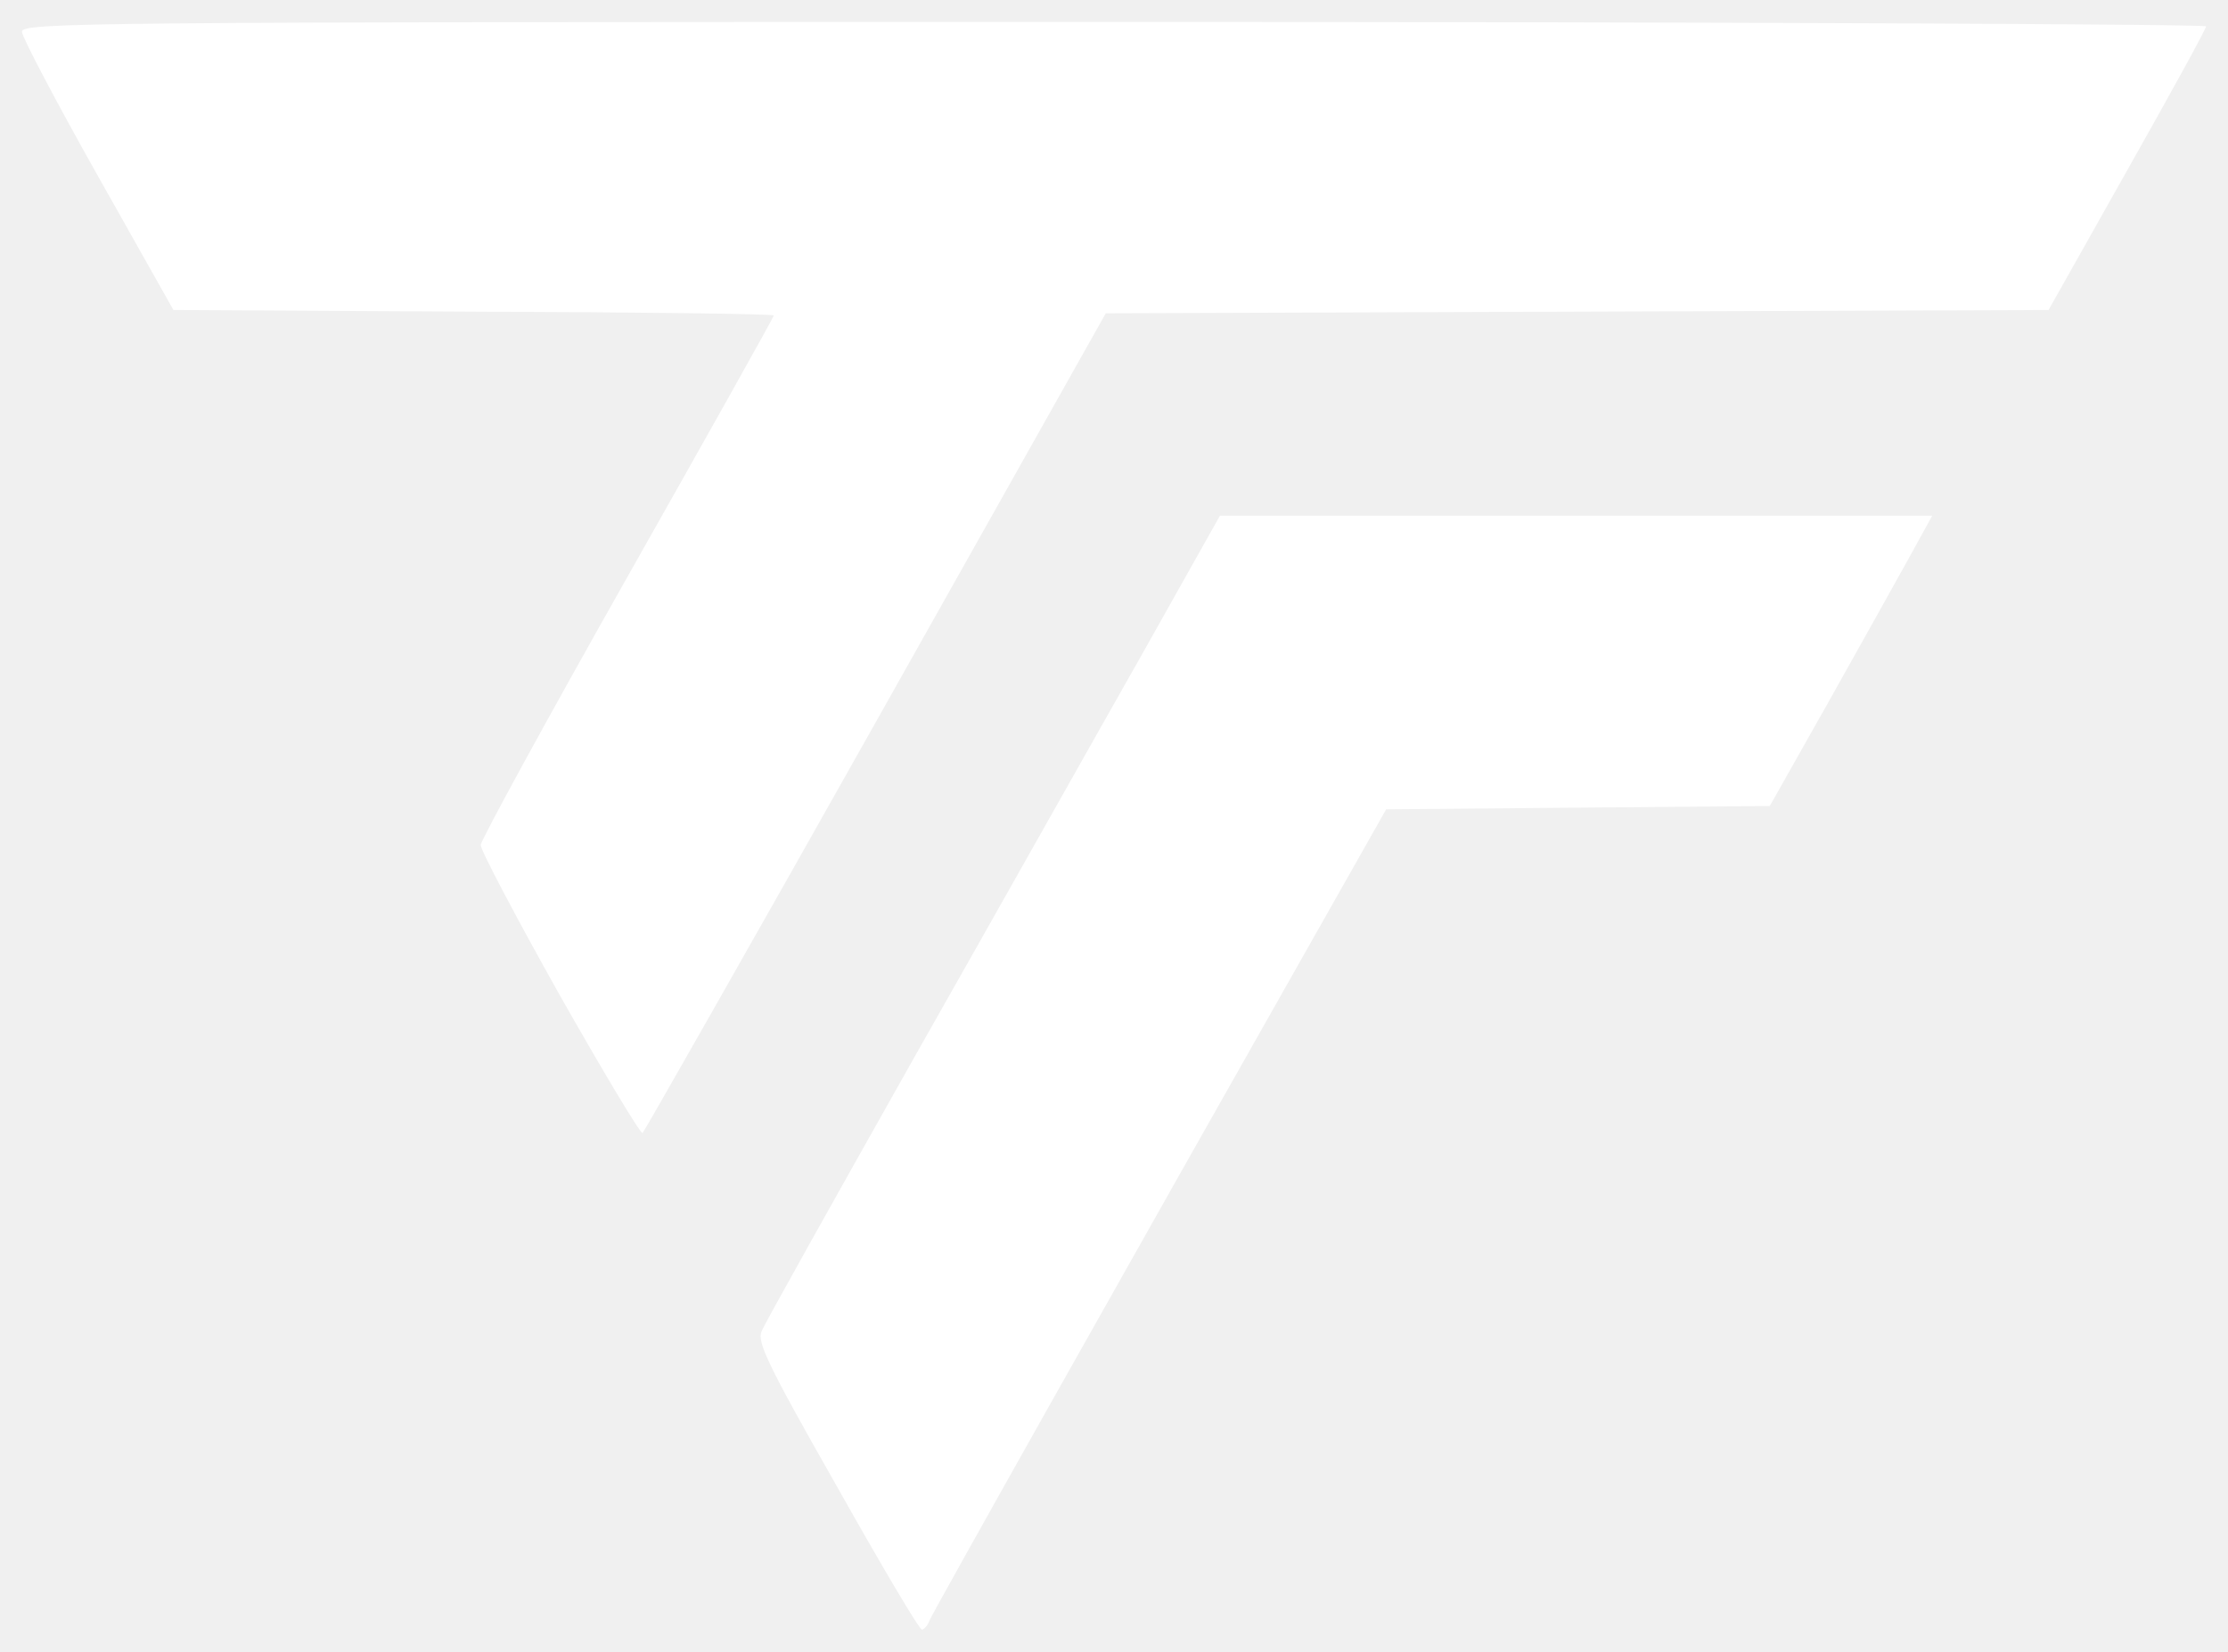
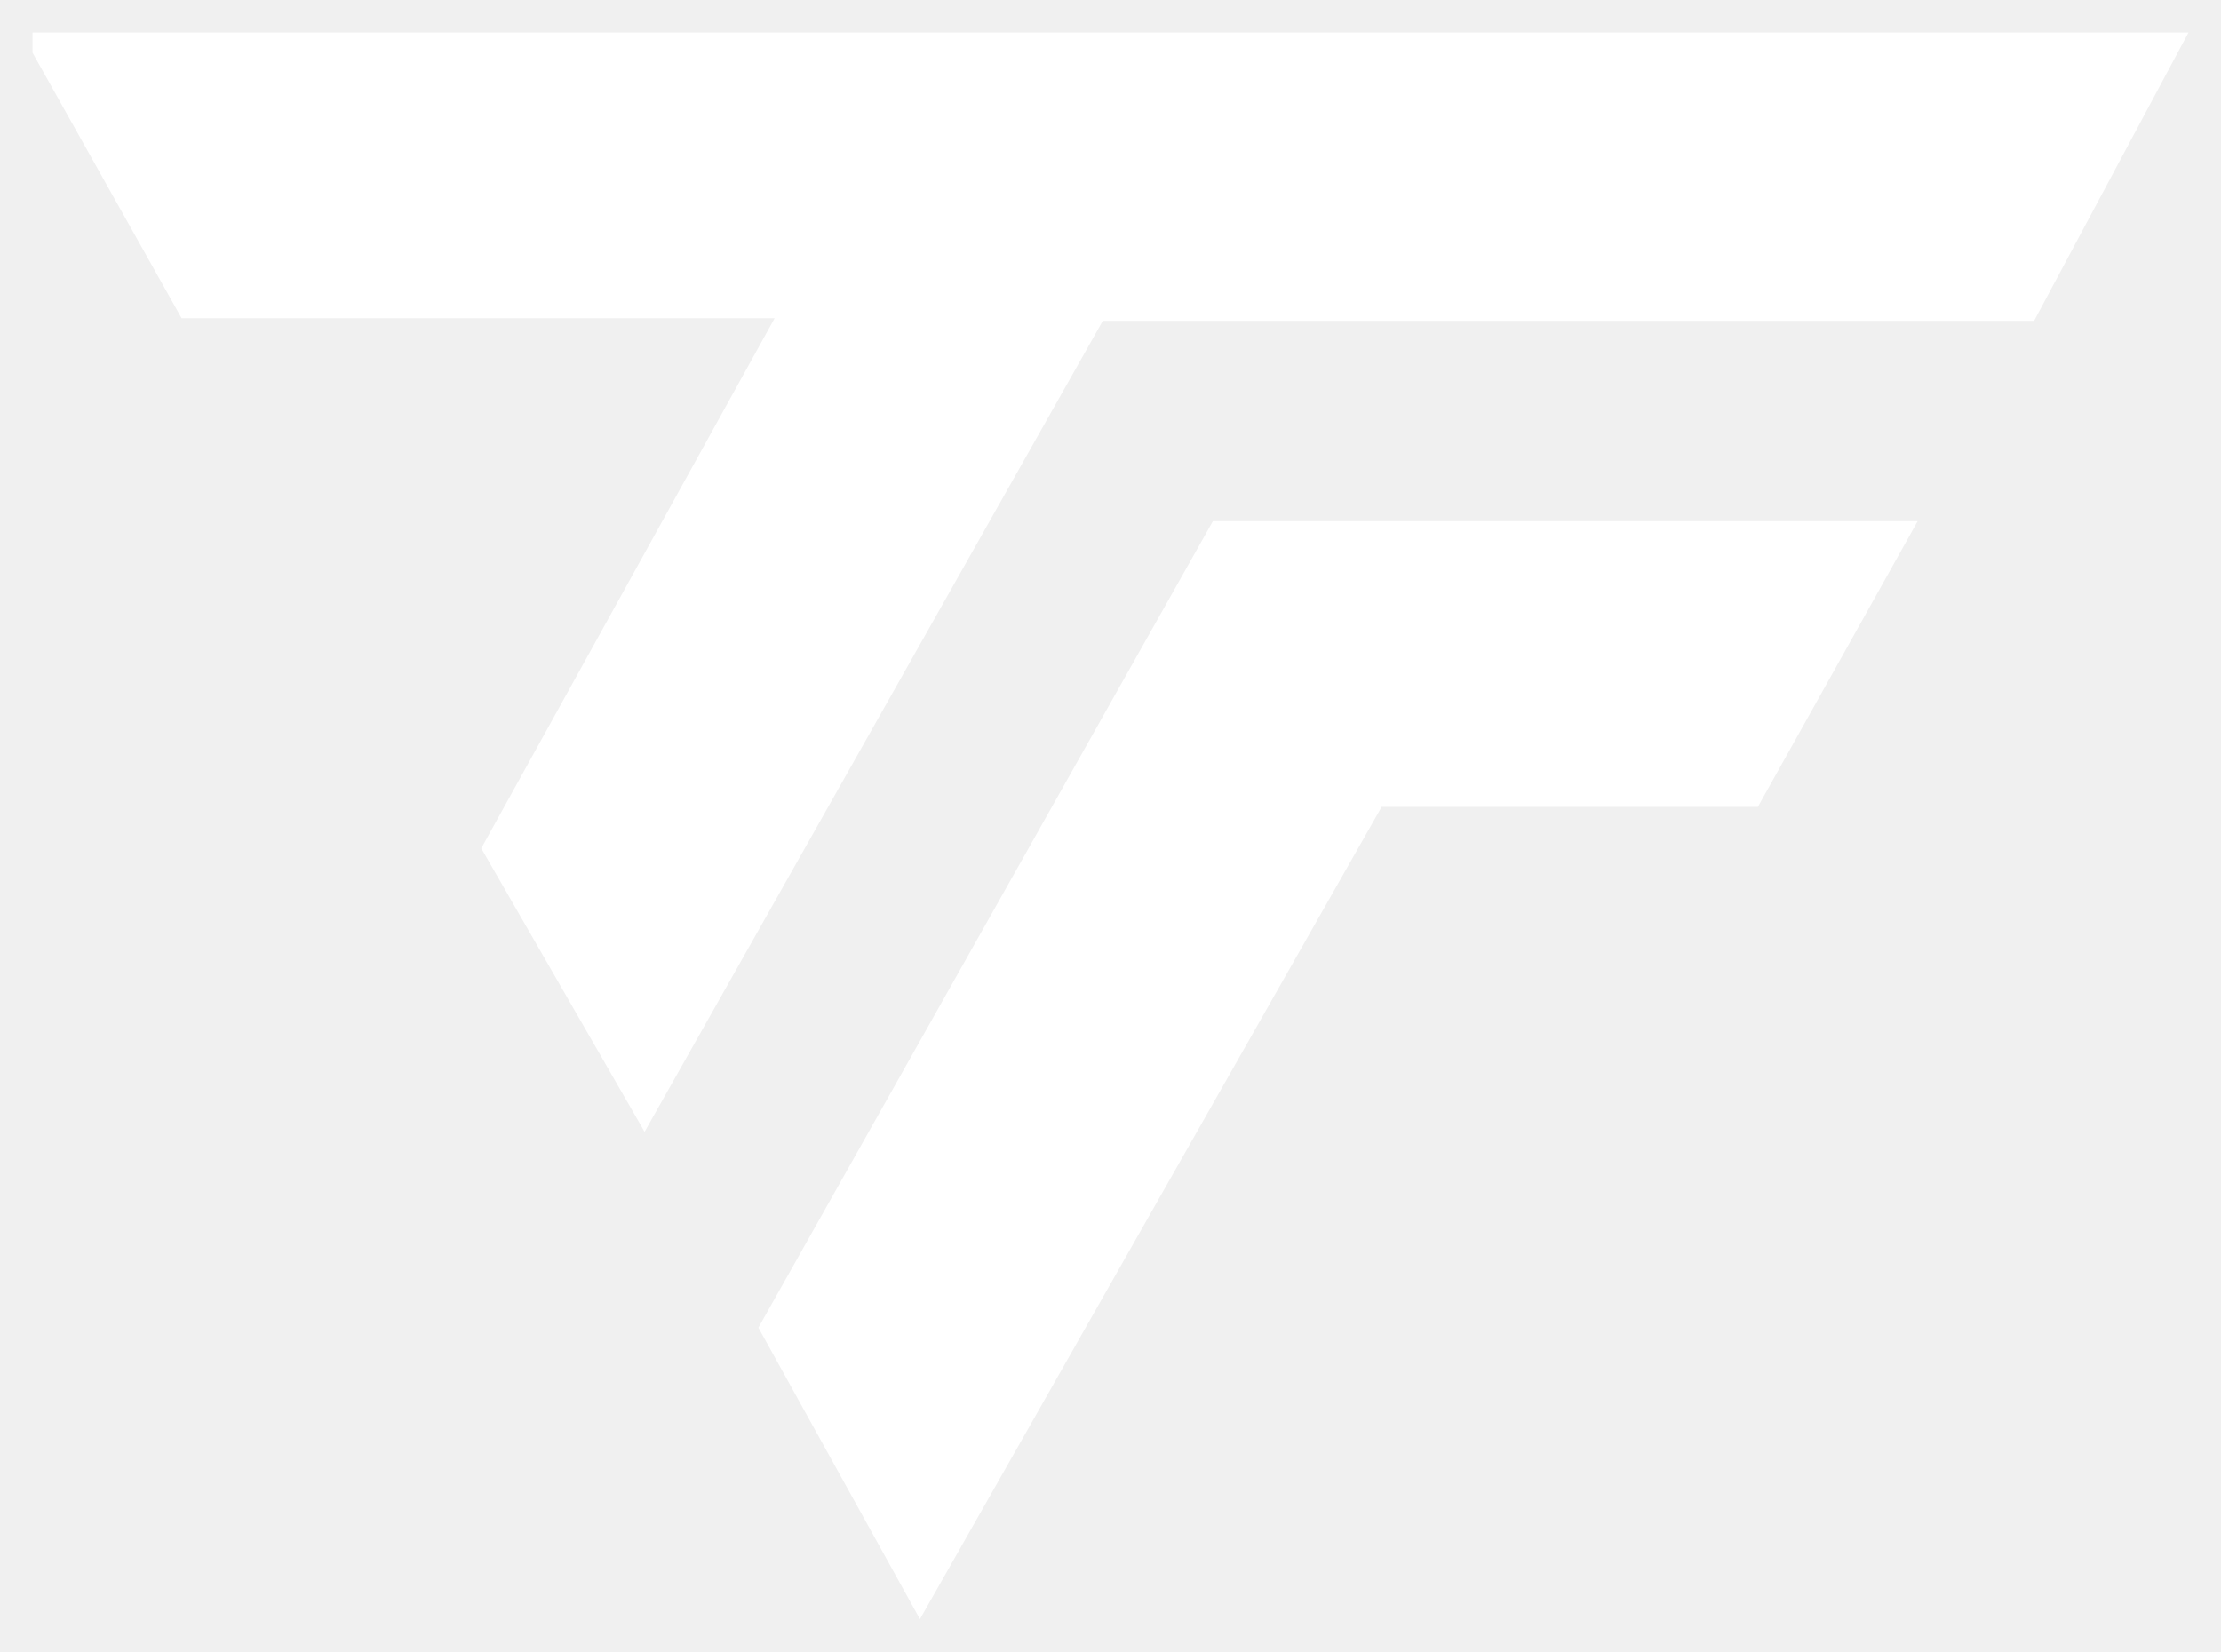
- <svg xmlns="http://www.w3.org/2000/svg" viewBox="0 0 406 301" role="img" aria-label="TocTar, monograma">
-   <path fill="#FFFFFF" fill-rule="evenodd" d="M101.9 181.2C94.0 167.1 87.5 154.8 87.6 154.0C87.6 153.2 99.6 131.2 114.3 105.2C129.0 79.2 141.0 57.8 141.0 57.5C141.0 57.2 116.4 56.9 86.3 56.8L31.6 56.5L17.8 32.0C10.2 18.5 4.0 6.7 4.0 5.8C4.0 4.1 13.9 4.0 203.0 4.0C312.4 4.0 402.0 4.4 402.0 4.8C402.0 5.3 395.5 17.1 387.6 31.1L373.3 56.5L287.4 56.8L201.5 57.1L159.6 131.6C136.6 172.5 117.4 206.2 117.1 206.5C116.7 206.7 109.9 195.3 101.9 181.2Z" />
-   <path fill="#FFFFFF" fill-rule="evenodd" d="M152.5 270.9C139.7 248.4 137.9 244.5 138.8 242.6C139.3 241.3 151.8 219.0 166.5 192.9C181.3 166.8 199.8 133.9 207.8 119.8L222.3 94.0L287.2 94.0L352.1 94.0L347.8 101.8C345.4 106.1 338.8 118.0 333.0 128.3L322.5 146.9L287.5 147.2L252.6 147.5L241.0 168.0C206.1 229.6 170.0 293.8 169.4 295.3C169.1 296.2 168.4 297.0 168.0 297.0C167.5 297.0 160.6 285.3 152.5 270.9Z" />
+ <svg xmlns="http://www.w3.org/2000/svg" viewBox="0 0 410.00 305.00" role="img" aria-label="TocTar, monograma">
+   <g transform="translate(6.00 6.00)">
+     <path fill="#FFFFFF" fill-rule="evenodd" d="M112.99 202.99L82.84 150.64L137.00 52.76L27.52 52.76L0.00 3.73L0.00 0.00L398.00 0.00L369.50 53.24L197.58 53.24Z" />
+     <path fill="#FFFFFF" fill-rule="evenodd" d="M163.82 292.97L134.00 239.15L217.90 90.24L348.00 90.24L318.50 142.99L249.05 142.99Z" />
+   </g>
</svg>
